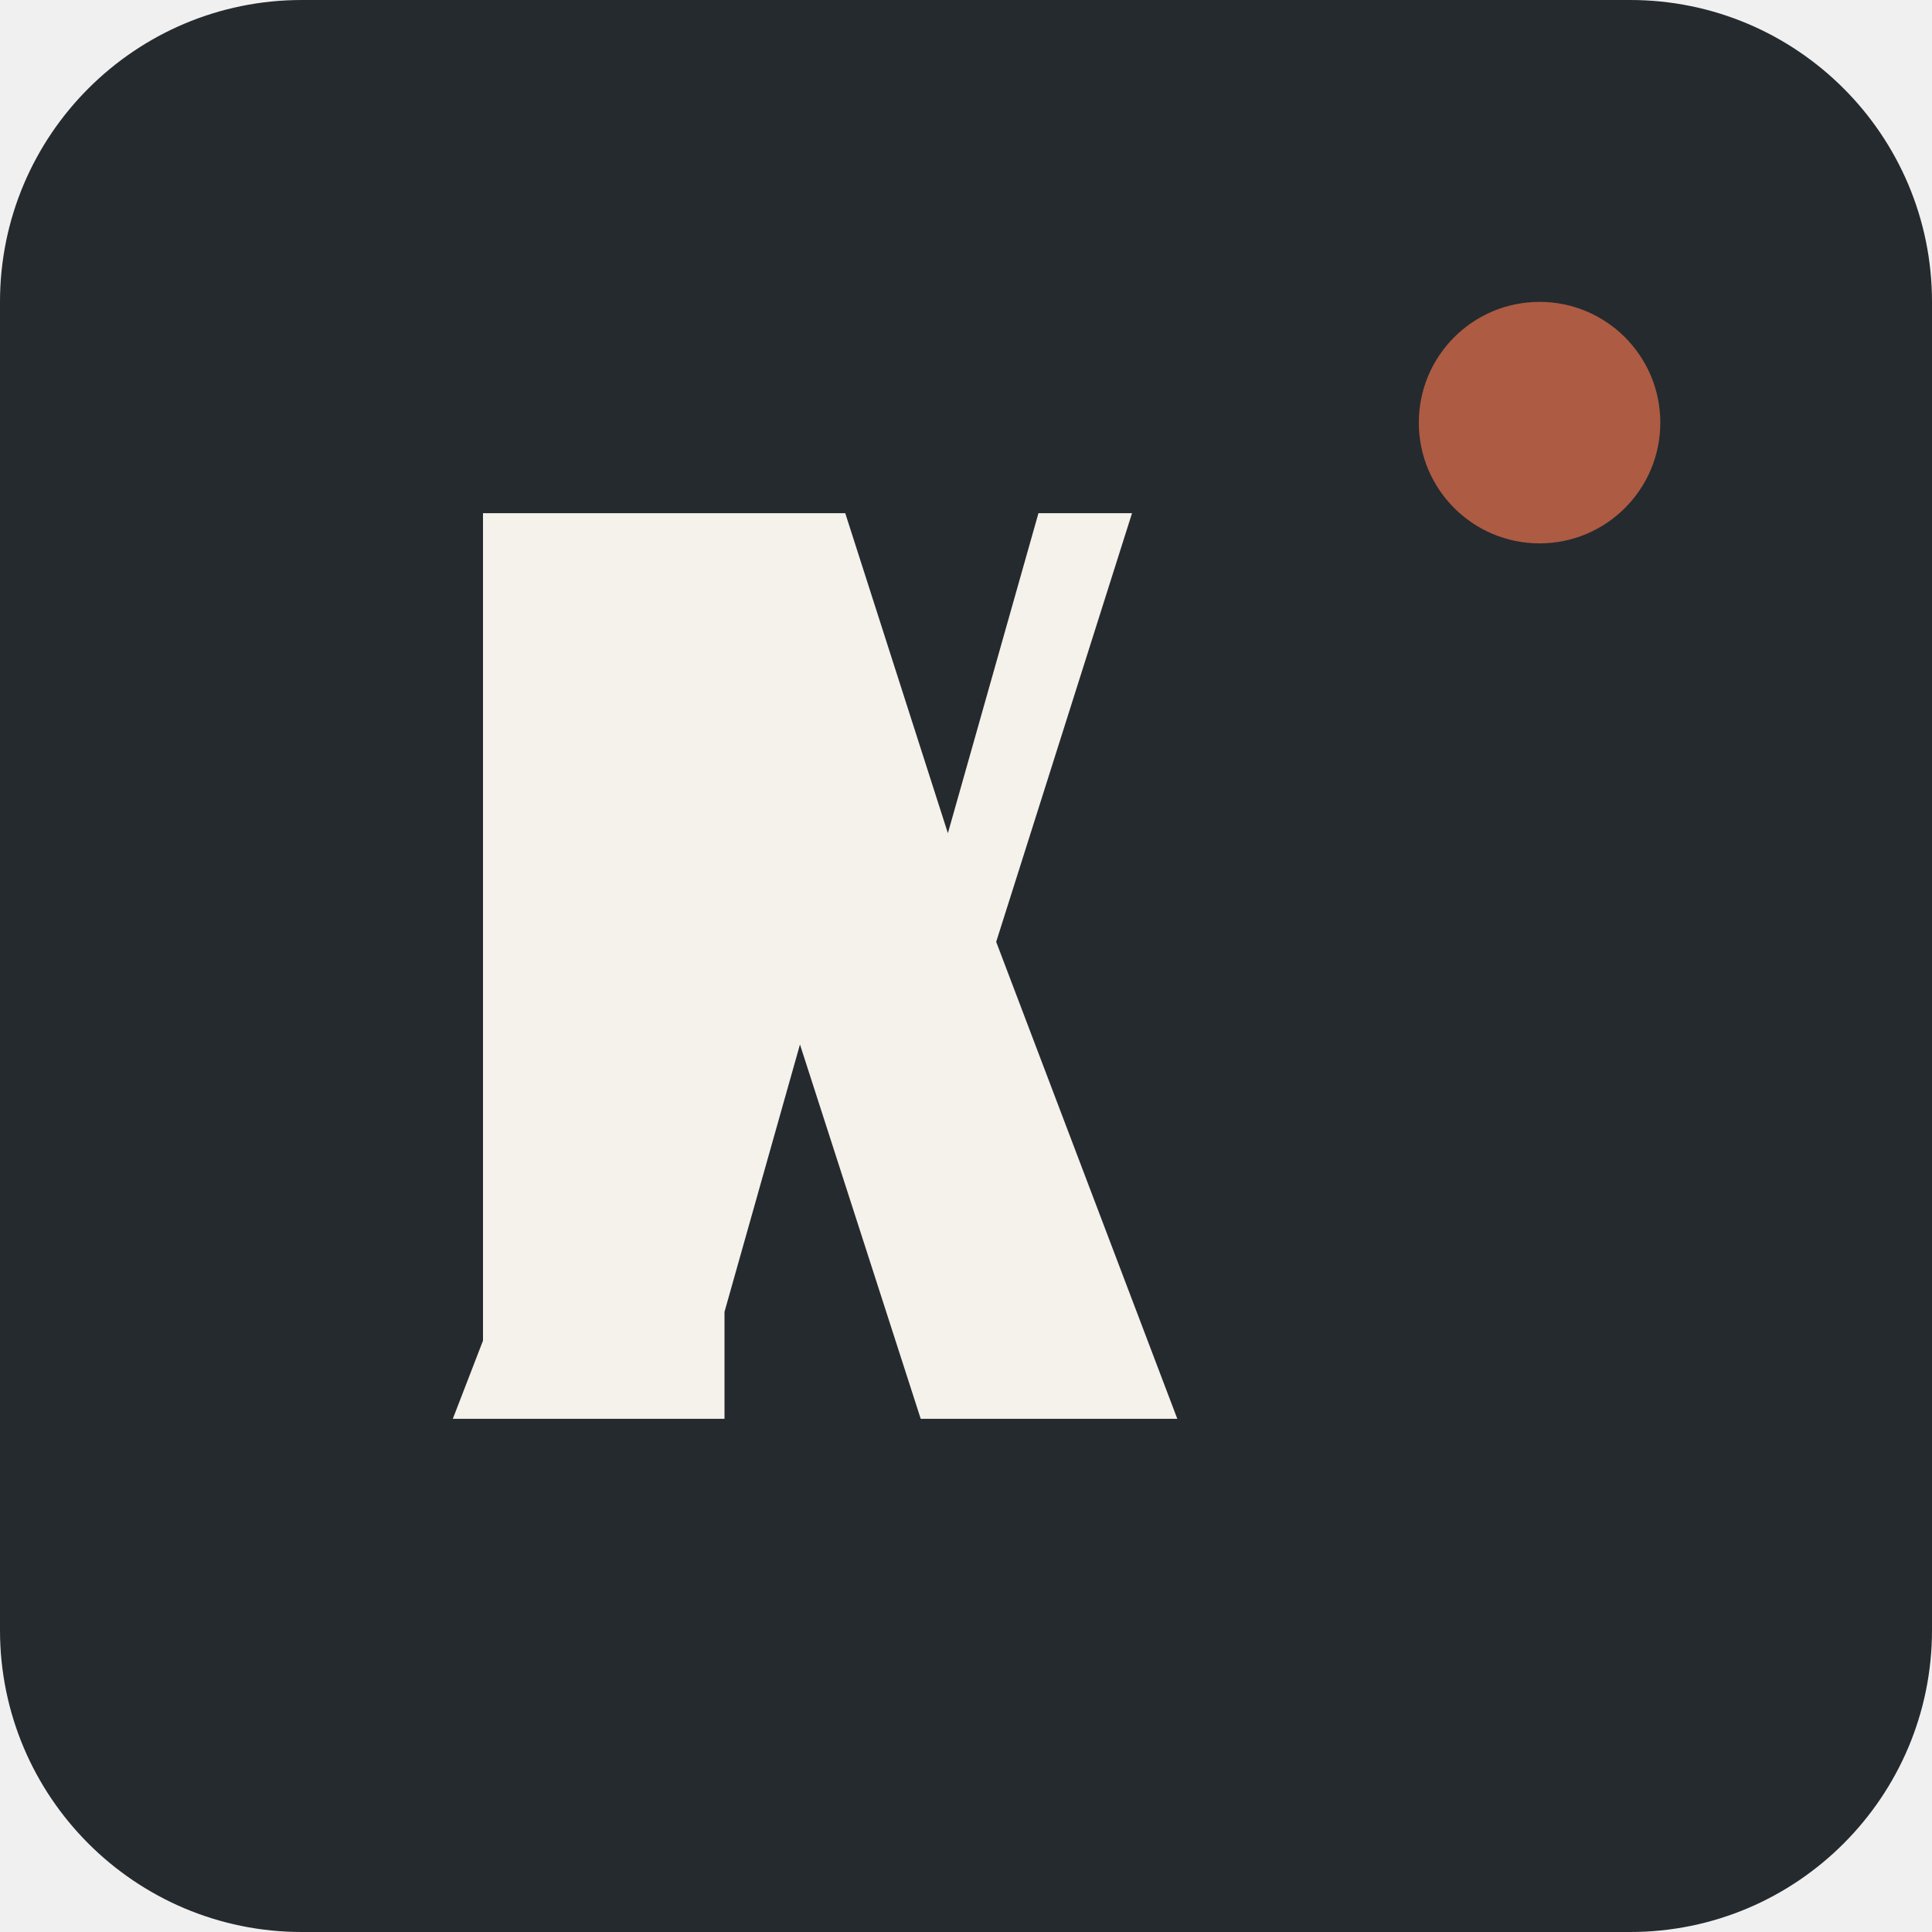
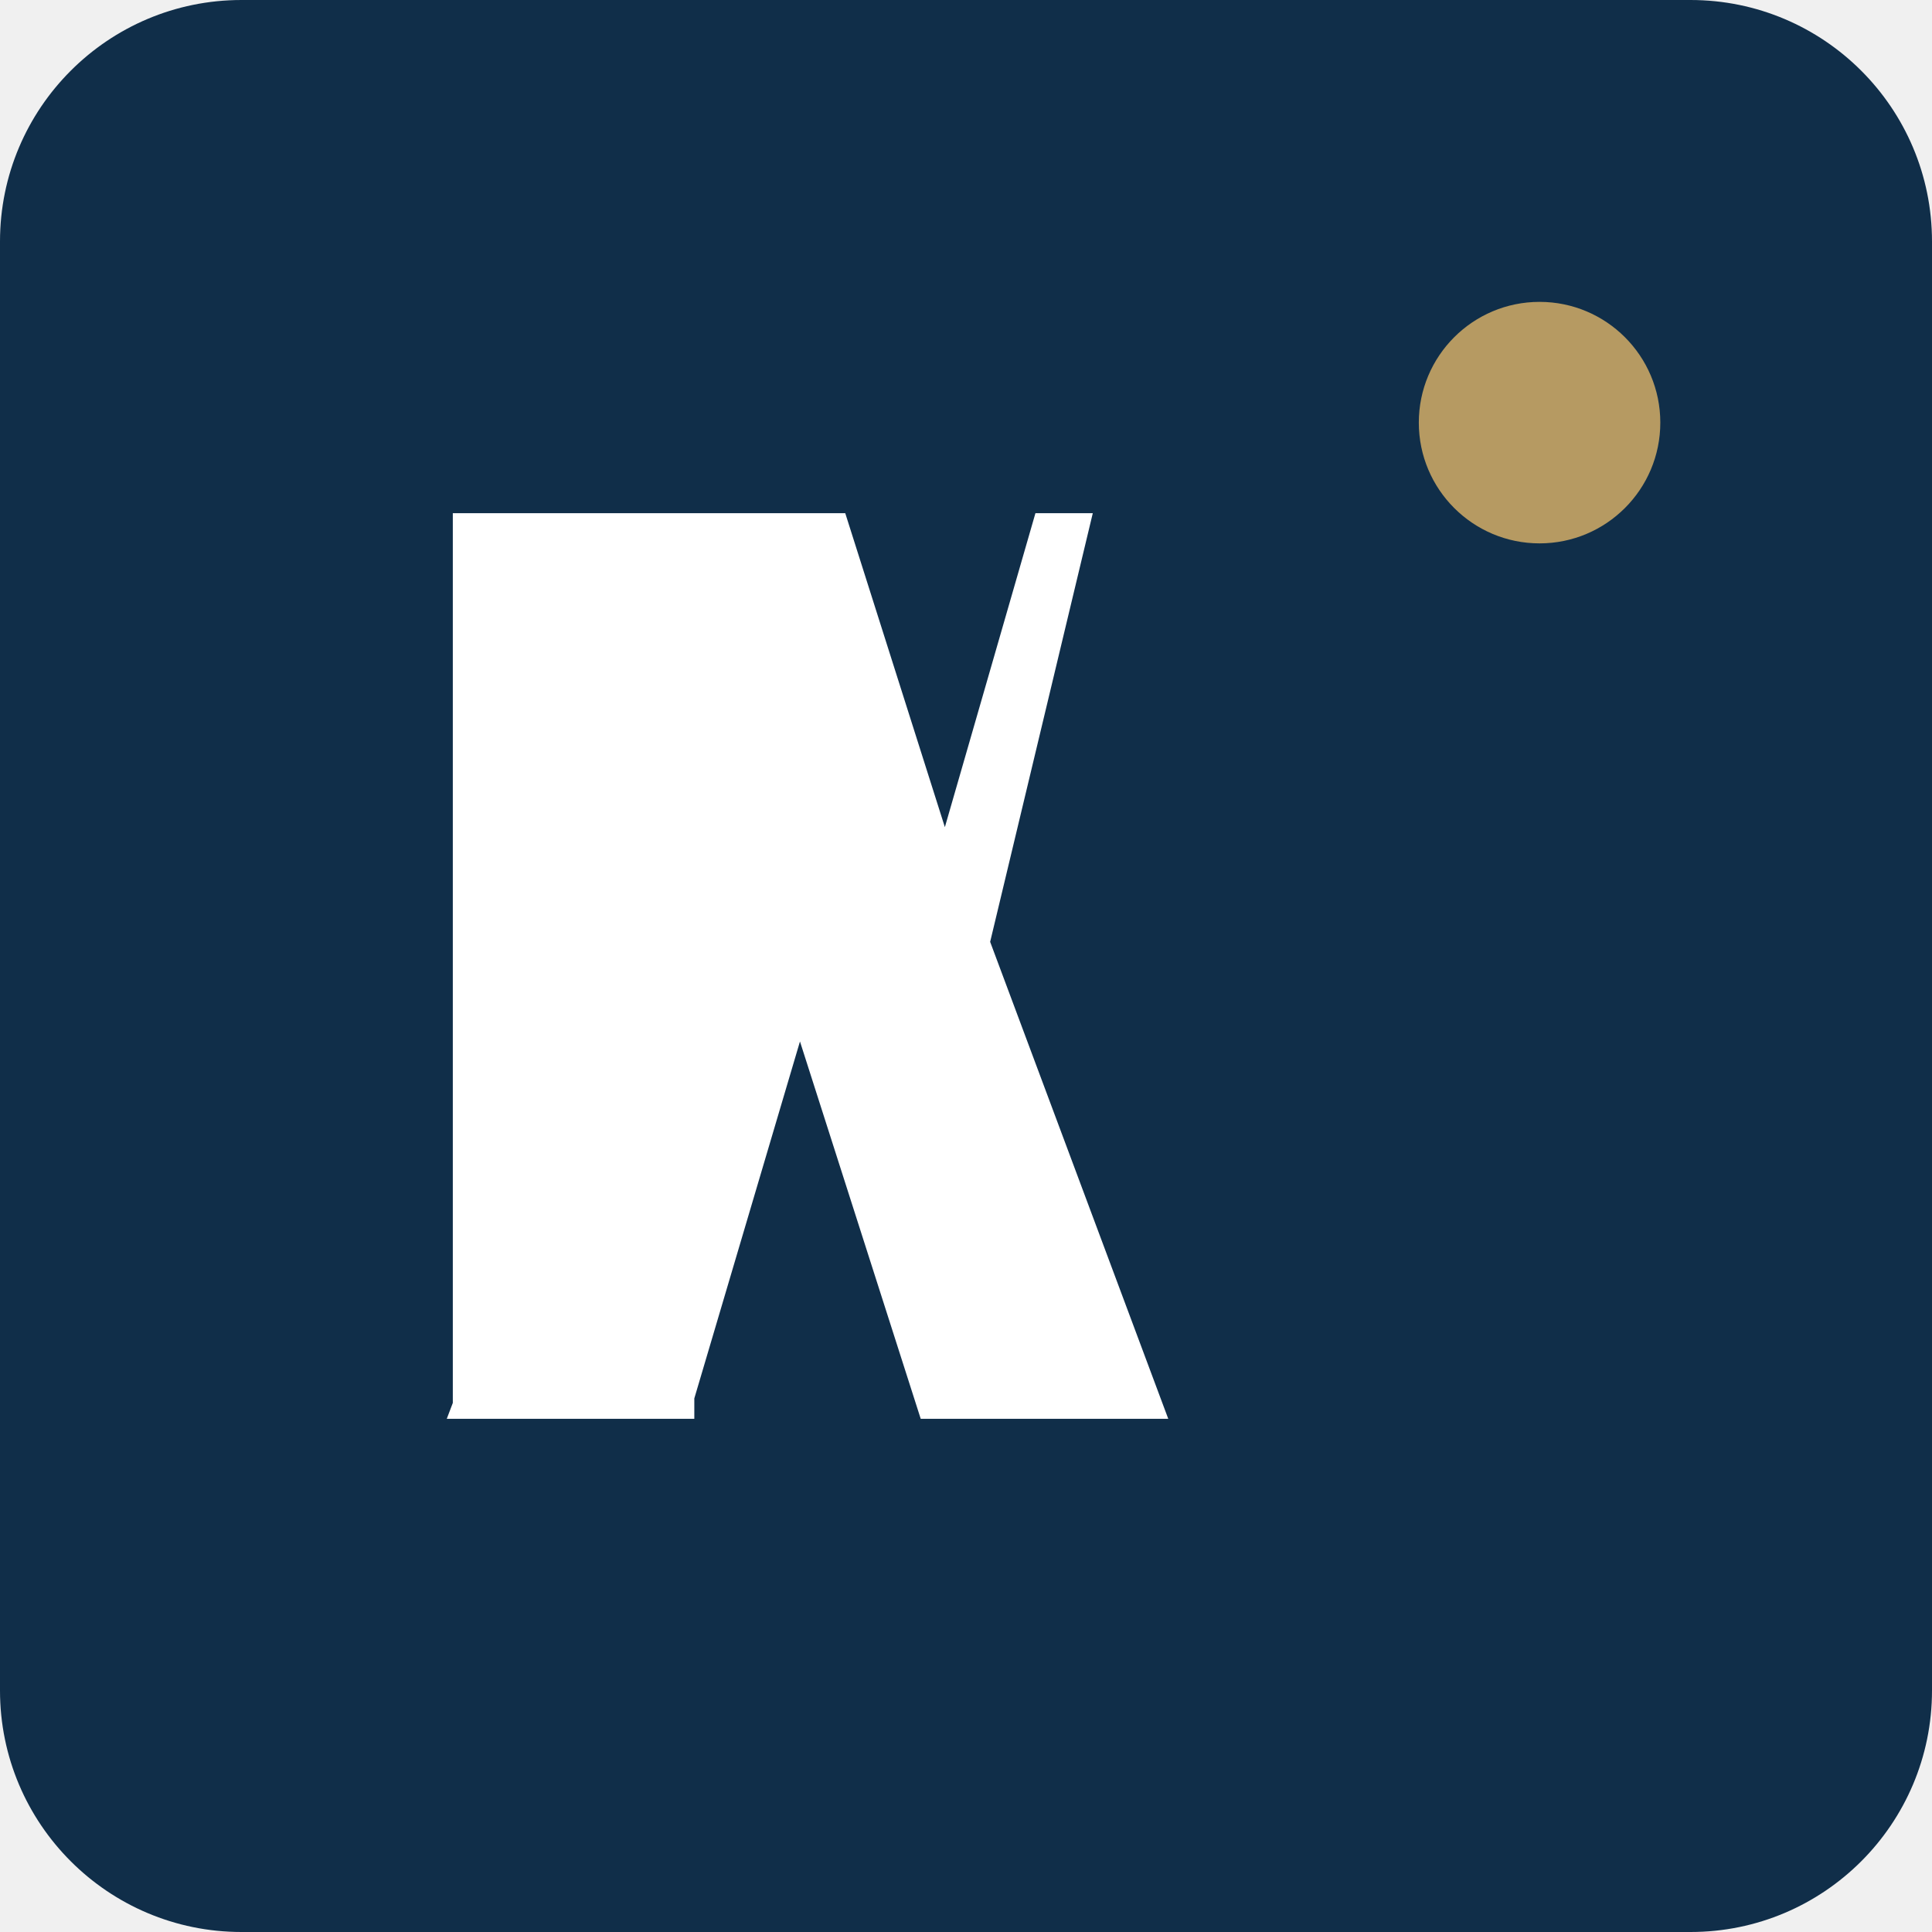
<svg xmlns="http://www.w3.org/2000/svg" viewBox="0 0 64 64">
-   <rect width="64" height="64" rx="10" fill="#252a2e" />
-   <path d="M16 17h8v30h-8V17Zm12 0h9.5L33 31.2 39 47h-8.5l-4-12.4L23 47h-8l6.1-15.8L19.6 17H28l3.4 10.6L34.4 17Z" fill="#f5f1eb" />
-   <circle cx="51" cy="14" r="4" fill="#ad5b43" />
+   <rect width="64" height="64" rx="8" fill="#102e49" />
+   <path d="M15 17h8v30h-8V17Zm12 0h9.2L32.8 31.2 38.7 47h-8.2l-4-12.5L22.8 47h-8l6-15.8L19.6 17H28l3.3 10.4L34.3 17Z" fill="#fff" />
+   <circle cx="51" cy="14" r="4" fill="#b69a62" />
</svg>
